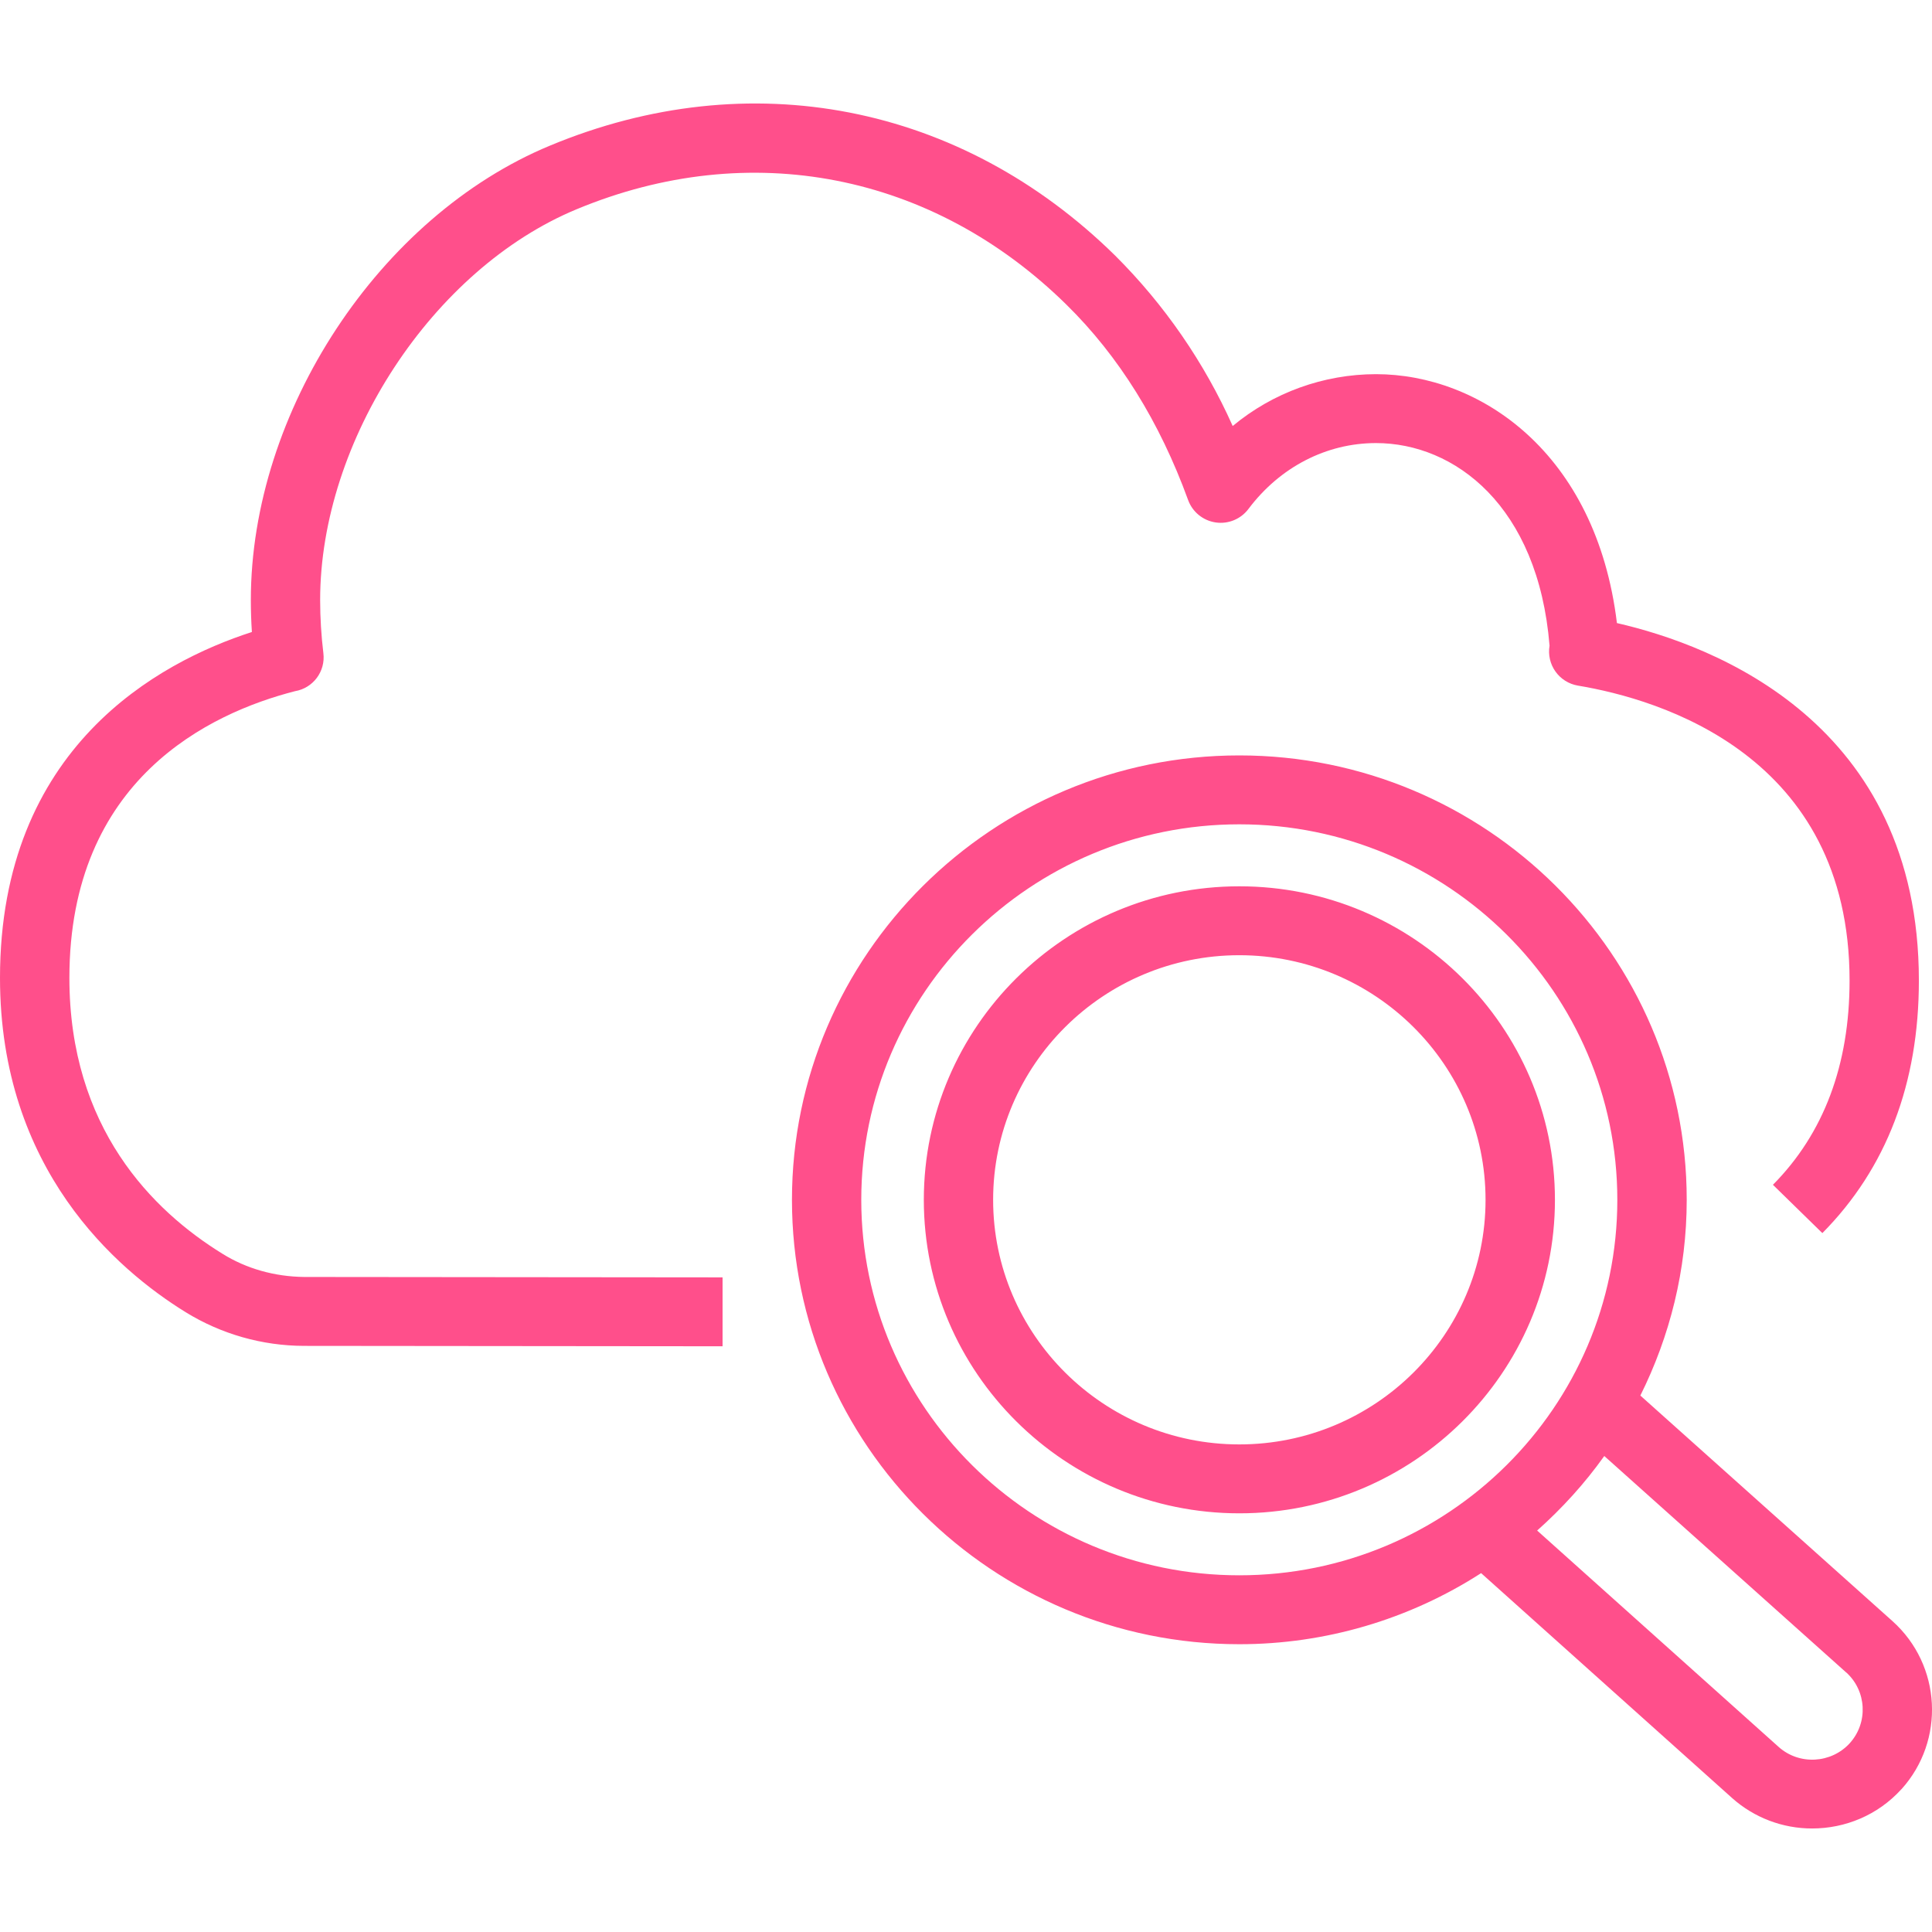
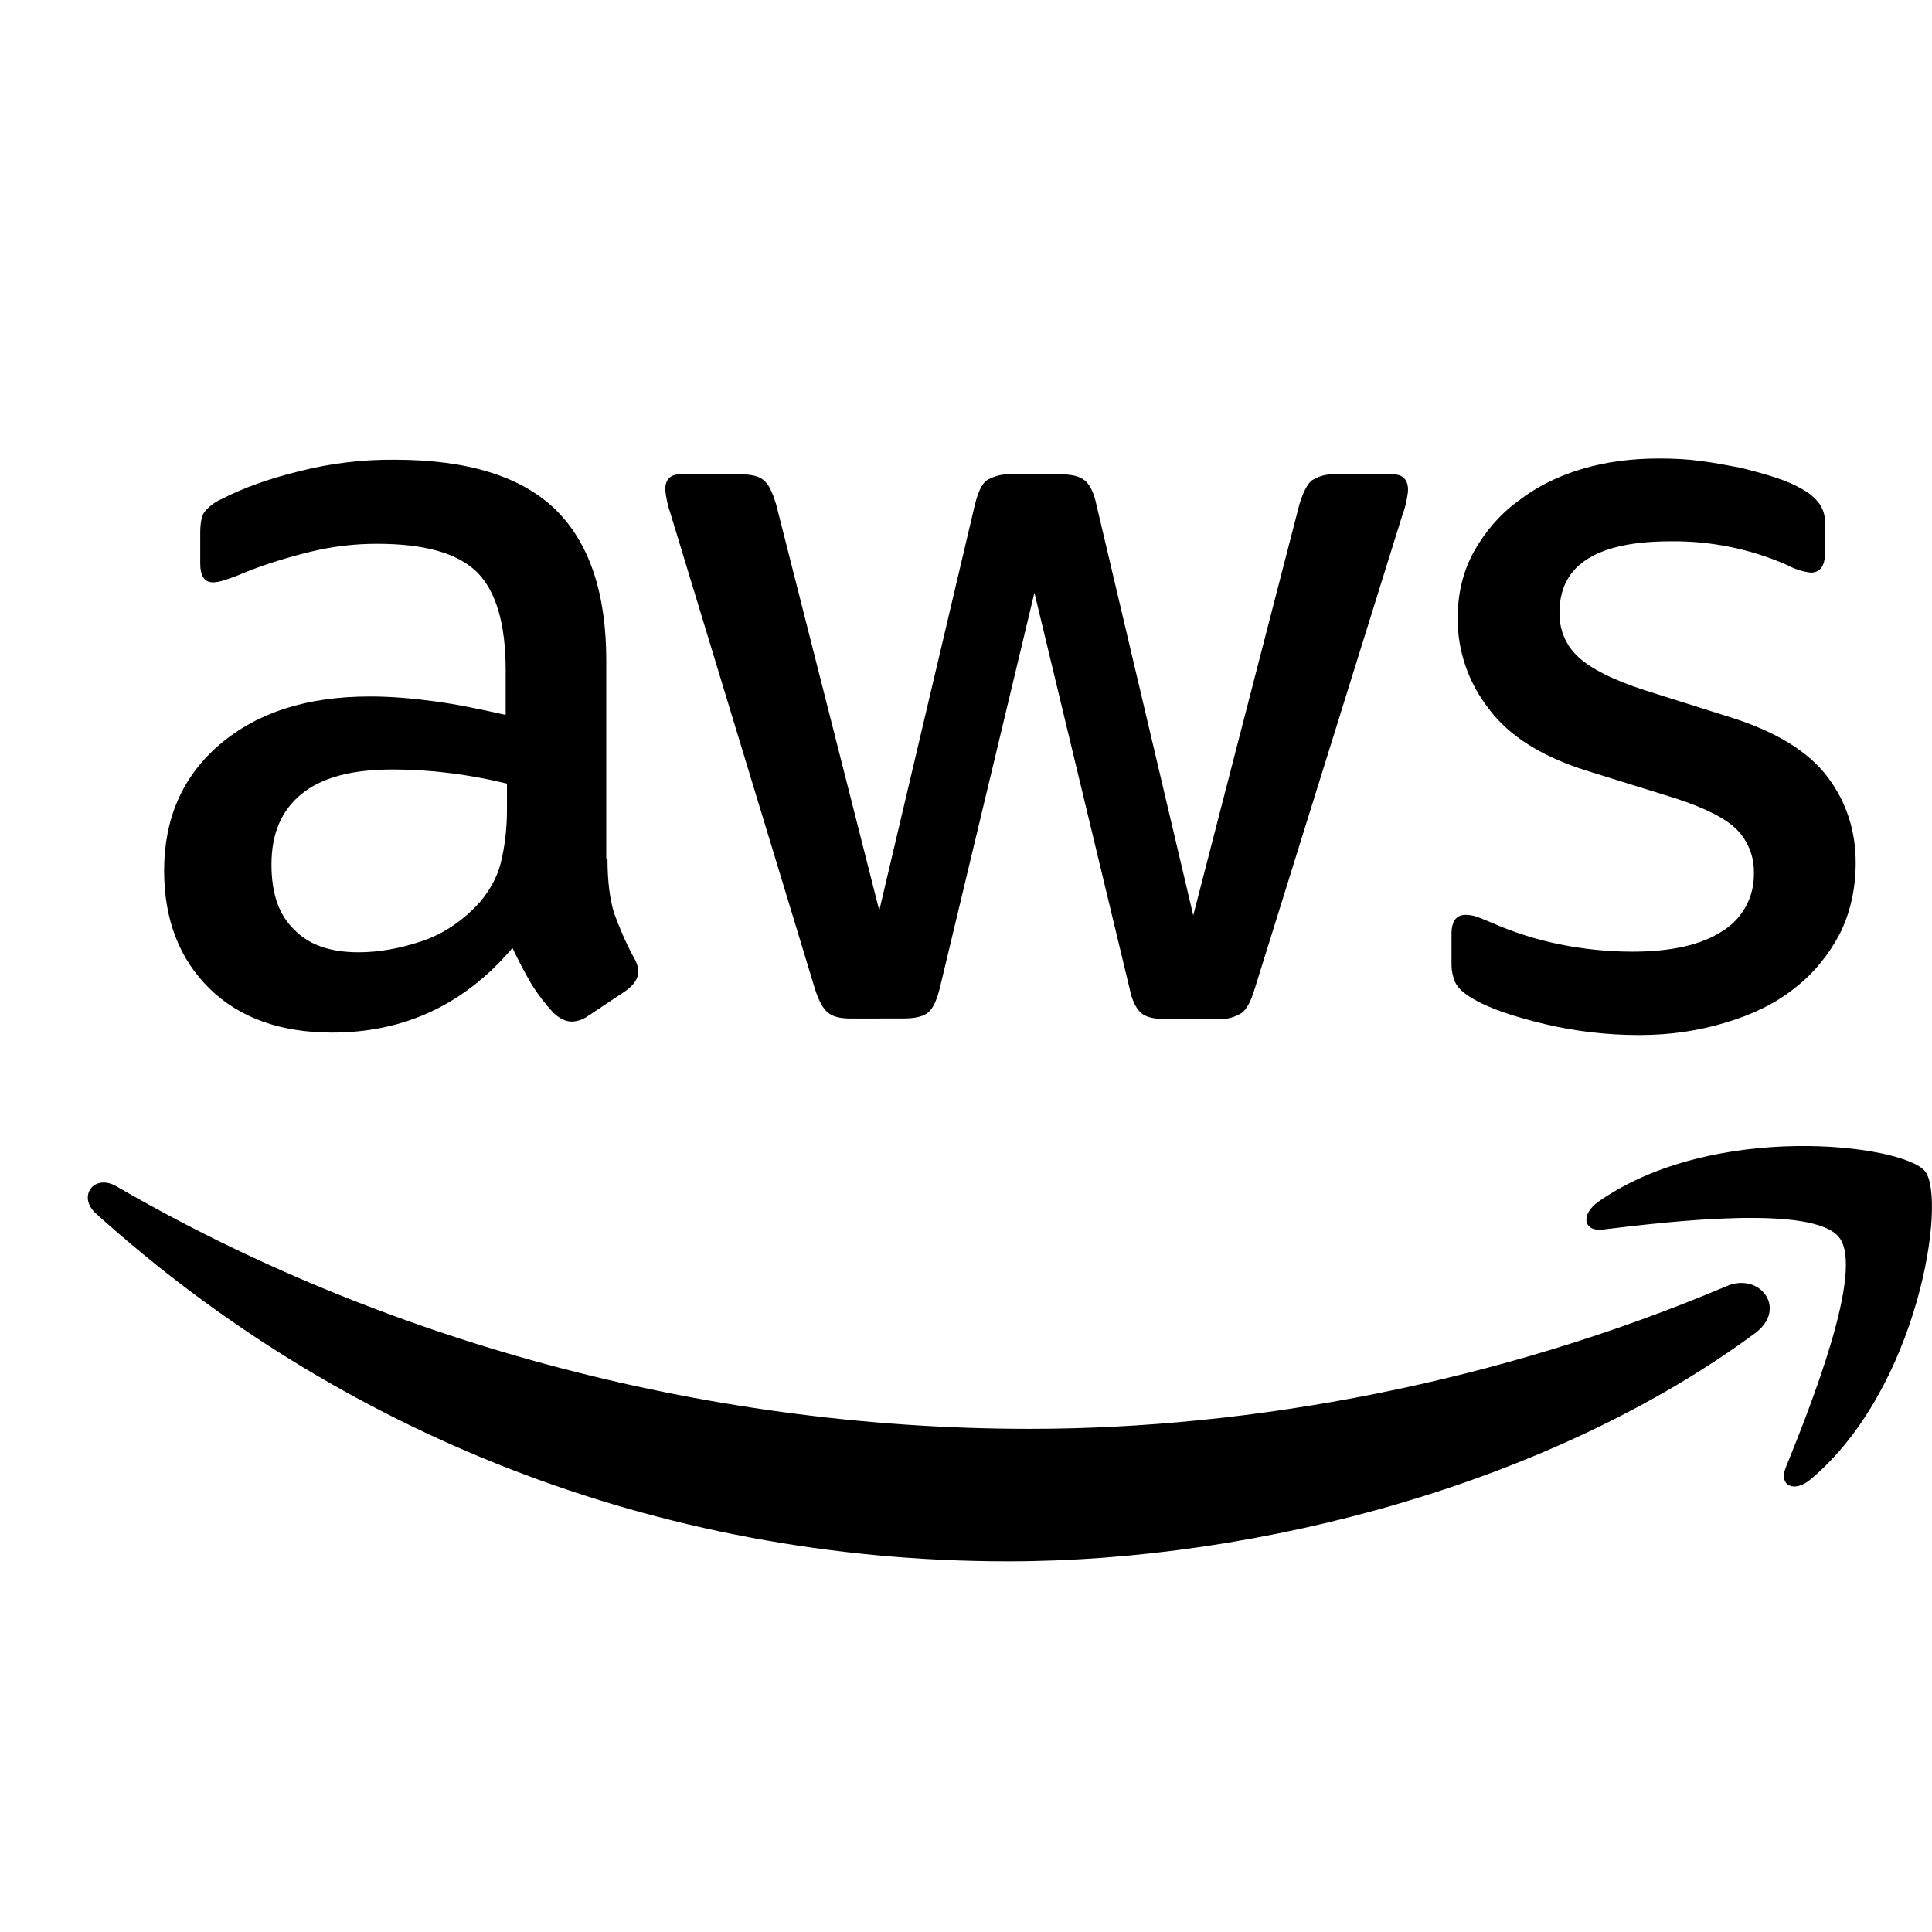
- <svg xmlns="http://www.w3.org/2000/svg" fill="#FF4F8B" role="img" viewBox="0 0 24 24">
-   <path d="M18.454 14.905c0-1.676-1.372-3.039-3.059-3.039-1.686 0-3.058 1.363-3.058 3.039 0 1.675 1.372 3.038 3.058 3.038 1.687 0 3.059-1.363 3.059-3.038Zm.862 0c0 2.147-1.759 3.894-3.92 3.894-2.162 0-3.92-1.747-3.92-3.894 0-2.148 1.758-3.895 3.92-3.895 2.161 0 3.92 1.747 3.92 3.895Zm3.617 5.87-3.004-2.688c-.242.34-.523.649-.834.926l2.999 2.687c.256.23.654.208.885-.046a.623.623 0 0 0-.046-.88Zm-7.538-1.206c2.59 0 4.696-2.092 4.696-4.664 0-2.573-2.106-4.665-4.696-4.665-2.589 0-4.696 2.092-4.696 4.665 0 2.572 2.107 4.664 4.696 4.664Zm8.224 2.658c-.293.323-.7.487-1.107.487a1.49 1.49 0 0 1-.995-.378L18.399 19.542a5.543 5.543 0 0 1-3.004.883c-3.064 0-5.557-2.476-5.557-5.52 0-3.044 2.493-5.521 5.557-5.521 3.065 0 5.558 2.477 5.558 5.52 0 .874-.21 1.697-.576 2.432l3.133 2.803c.608.546.657 1.482.11 2.088ZM3.977 7.454c0 .222.014.444.04.659a.426.426 0 0 1-.352.473C2.605 8.858.862 9.681.862 12.148c0 1.863 1.034 2.892 1.902 3.427.297.185.647.284 1.017.288l5.195.005v.856l-5.2-.005a2.815 2.815 0 0 1-1.469-.418C1.447 15.77 0 14.524 0 12.148c0-2.864 1.971-3.923 3.129-4.297a6.093 6.093 0 0 1-.013-.397c0-2.34 1.598-4.767 3.716-5.645 2.478-1.031 5.104-.52 7.022 1.367a7.048 7.048 0 0 1 1.459 2.116 2.79 2.79 0 0 1 1.78-.644c1.287 0 2.735.97 2.993 3.092 1.205.276 3.751 1.24 3.751 4.441 0 1.278-.403 2.333-1.199 3.137l-.614-.6c.632-.638.952-1.491.952-2.537 0-2.8-2.36-3.495-3.374-3.664a.43.43 0 0 1-.353-.496c-.141-1.738-1.18-2.517-2.156-2.517-.616 0-1.193.298-1.584.818a.431.431 0 0 1-.75-.111c-.353-.971-.861-1.788-1.511-2.426-1.663-1.636-3.936-2.079-6.084-1.186-1.787.74-3.187 2.873-3.187 4.855Z" />
+ <svg xmlns="http://www.w3.org/2000/svg" role="img" viewBox="-1.2 -1.2 26.4 26.4">
+   <g transform="scale(1.05)">
+     <path d="M6.763 10.036c0 .296.032.535.088.71.064.176.144.368.256.576.04.063.056.127.056.183 0 .08-.048.16-.152.24l-.503.335a.383.383 0 0 1-.208.072c-.08 0-.16-.04-.239-.112a2.47 2.47 0 0 1-.287-.375 6.18 6.18 0 0 1-.248-.471c-.622.734-1.405 1.101-2.347 1.101-.67 0-1.205-.191-1.596-.574-.391-.384-.59-.894-.59-1.533 0-.678.239-1.23.726-1.644.487-.415 1.133-.623 1.955-.623.272 0 .551.024.846.064.296.04.6.104.918.176v-.583c0-.607-.127-1.03-.375-1.277-.255-.248-.686-.367-1.3-.367-.28 0-.568.031-.863.103-.295.072-.583.16-.862.272a2.287 2.287 0 0 1-.28.104.488.488 0 0 1-.127.023c-.112 0-.168-.08-.168-.247v-.391c0-.128.016-.224.056-.28a.597.597 0 0 1 .224-.167c.279-.144.614-.264 1.005-.36a4.84 4.84 0 0 1 1.246-.151c.95 0 1.644.216 2.091.647.439.43.662 1.085.662 1.963v2.586zm-3.24 1.214c.263 0 .534-.048.822-.144.287-.096.543-.271.758-.51.128-.152.224-.32.272-.512.047-.191.08-.423.08-.694v-.335a6.66 6.66 0 0 0-.735-.136 6.02 6.02 0 0 0-.75-.048c-.535 0-.926.104-1.19.32-.263.215-.39.518-.39.917 0 .375.095.655.295.846.191.2.47.296.838.296zm6.41.862c-.144 0-.24-.024-.304-.08-.064-.048-.12-.16-.168-.311L7.586 5.55a1.398 1.398 0 0 1-.072-.32c0-.128.064-.2.191-.2h.783c.151 0 .255.025.31.08.065.048.113.16.16.312l1.342 5.284 1.245-5.284c.04-.16.088-.264.151-.312a.549.549 0 0 1 .32-.08h.638c.152 0 .256.025.32.08.063.048.12.16.151.312l1.261 5.348 1.381-5.348c.048-.16.104-.264.16-.312a.52.52 0 0 1 .311-.08h.743c.127 0 .2.065.2.2 0 .04-.009.08-.017.128a1.137 1.137 0 0 1-.056.2l-1.923 6.17c-.048.16-.104.263-.168.311a.51.51 0 0 1-.303.08h-.687c-.151 0-.255-.024-.32-.08-.063-.056-.119-.16-.15-.32l-1.238-5.148-1.23 5.14c-.04.16-.087.264-.15.32-.065.056-.177.08-.32.08zm10.256.215c-.415 0-.83-.048-1.229-.143-.399-.096-.71-.2-.918-.32-.128-.071-.215-.151-.247-.223a.563.563 0 0 1-.048-.224v-.407c0-.167.064-.247.183-.247.048 0 .096.008.144.024.048.016.12.048.2.08.271.12.566.215.878.279.319.064.63.096.95.096.502 0 .894-.088 1.165-.264a.86.86 0 0 0 .415-.758.777.777 0 0 0-.215-.559c-.144-.151-.416-.287-.807-.415l-1.157-.36c-.583-.183-1.014-.454-1.277-.813a1.902 1.902 0 0 1-.4-1.158c0-.335.073-.63.216-.886.144-.255.335-.479.575-.654.24-.184.51-.32.83-.415.32-.096.655-.136 1.006-.136.175 0 .359.008.535.032.183.024.35.056.518.088.16.04.312.08.455.127.144.048.256.096.336.144a.69.69 0 0 1 .24.2.43.43 0 0 1 .071.263v.375c0 .168-.064.256-.184.256a.83.83 0 0 1-.303-.096 3.652 3.652 0 0 0-1.532-.311c-.455 0-.815.071-1.062.223-.248.152-.375.383-.375.71 0 .224.08.416.24.567.159.152.454.304.877.44l1.134.358c.574.184.99.44 1.237.767.247.327.367.702.367 1.117 0 .343-.072.655-.207.926-.144.272-.336.511-.583.703-.248.2-.543.343-.886.447-.36.111-.734.167-1.142.167zM21.698 16.207c-2.626 1.94-6.442 2.969-9.722 2.969-4.598 0-8.74-1.7-11.87-4.526-.247-.223-.024-.527.272-.351 3.384 1.963 7.559 3.153 11.877 3.153 2.914 0 6.114-.607 9.06-1.852.439-.2.814.287.383.607zM22.792 14.961c-.336-.43-2.22-.207-3.074-.103-.255.032-.295-.192-.063-.36 1.5-1.053 3.967-.75 4.254-.399.287.36-.08 2.826-1.485 4.007-.215.184-.423.088-.327-.151.32-.79 1.03-2.57.695-2.994z" fill="000000" stroke="000000" stroke-width="0.5" vector-effect="non-scaling-stroke" />
+   </g>
</svg>
